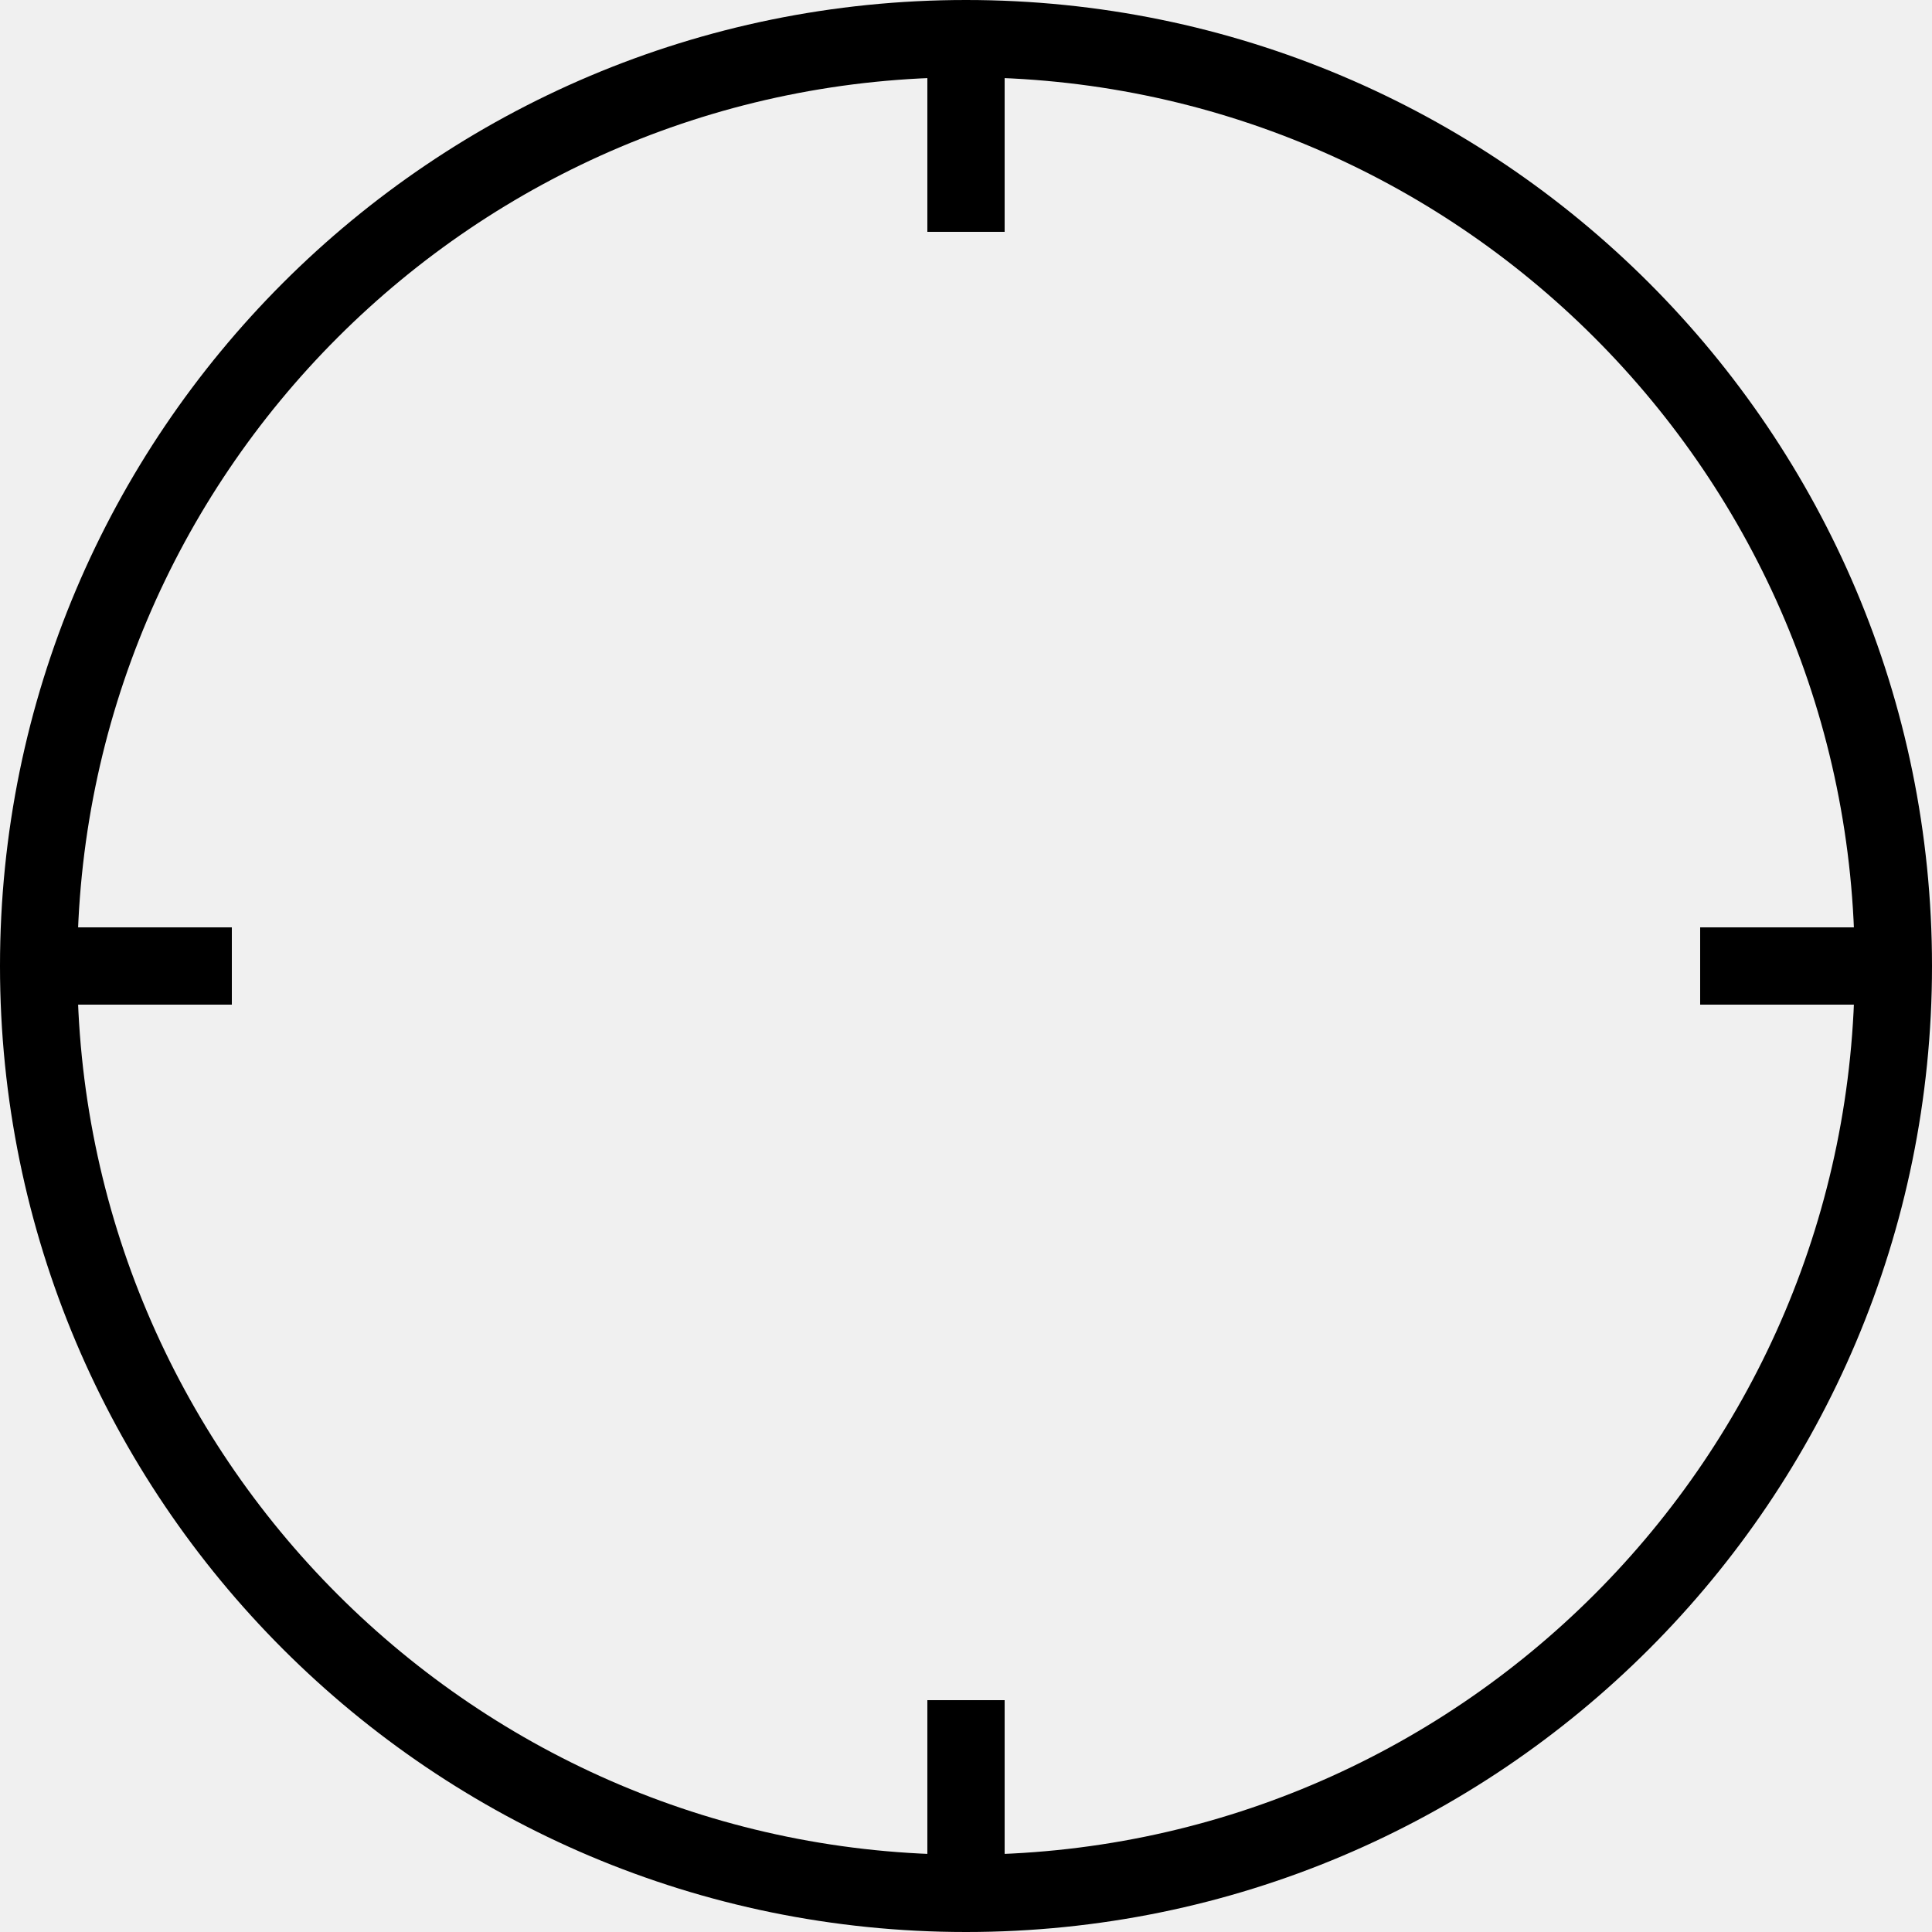
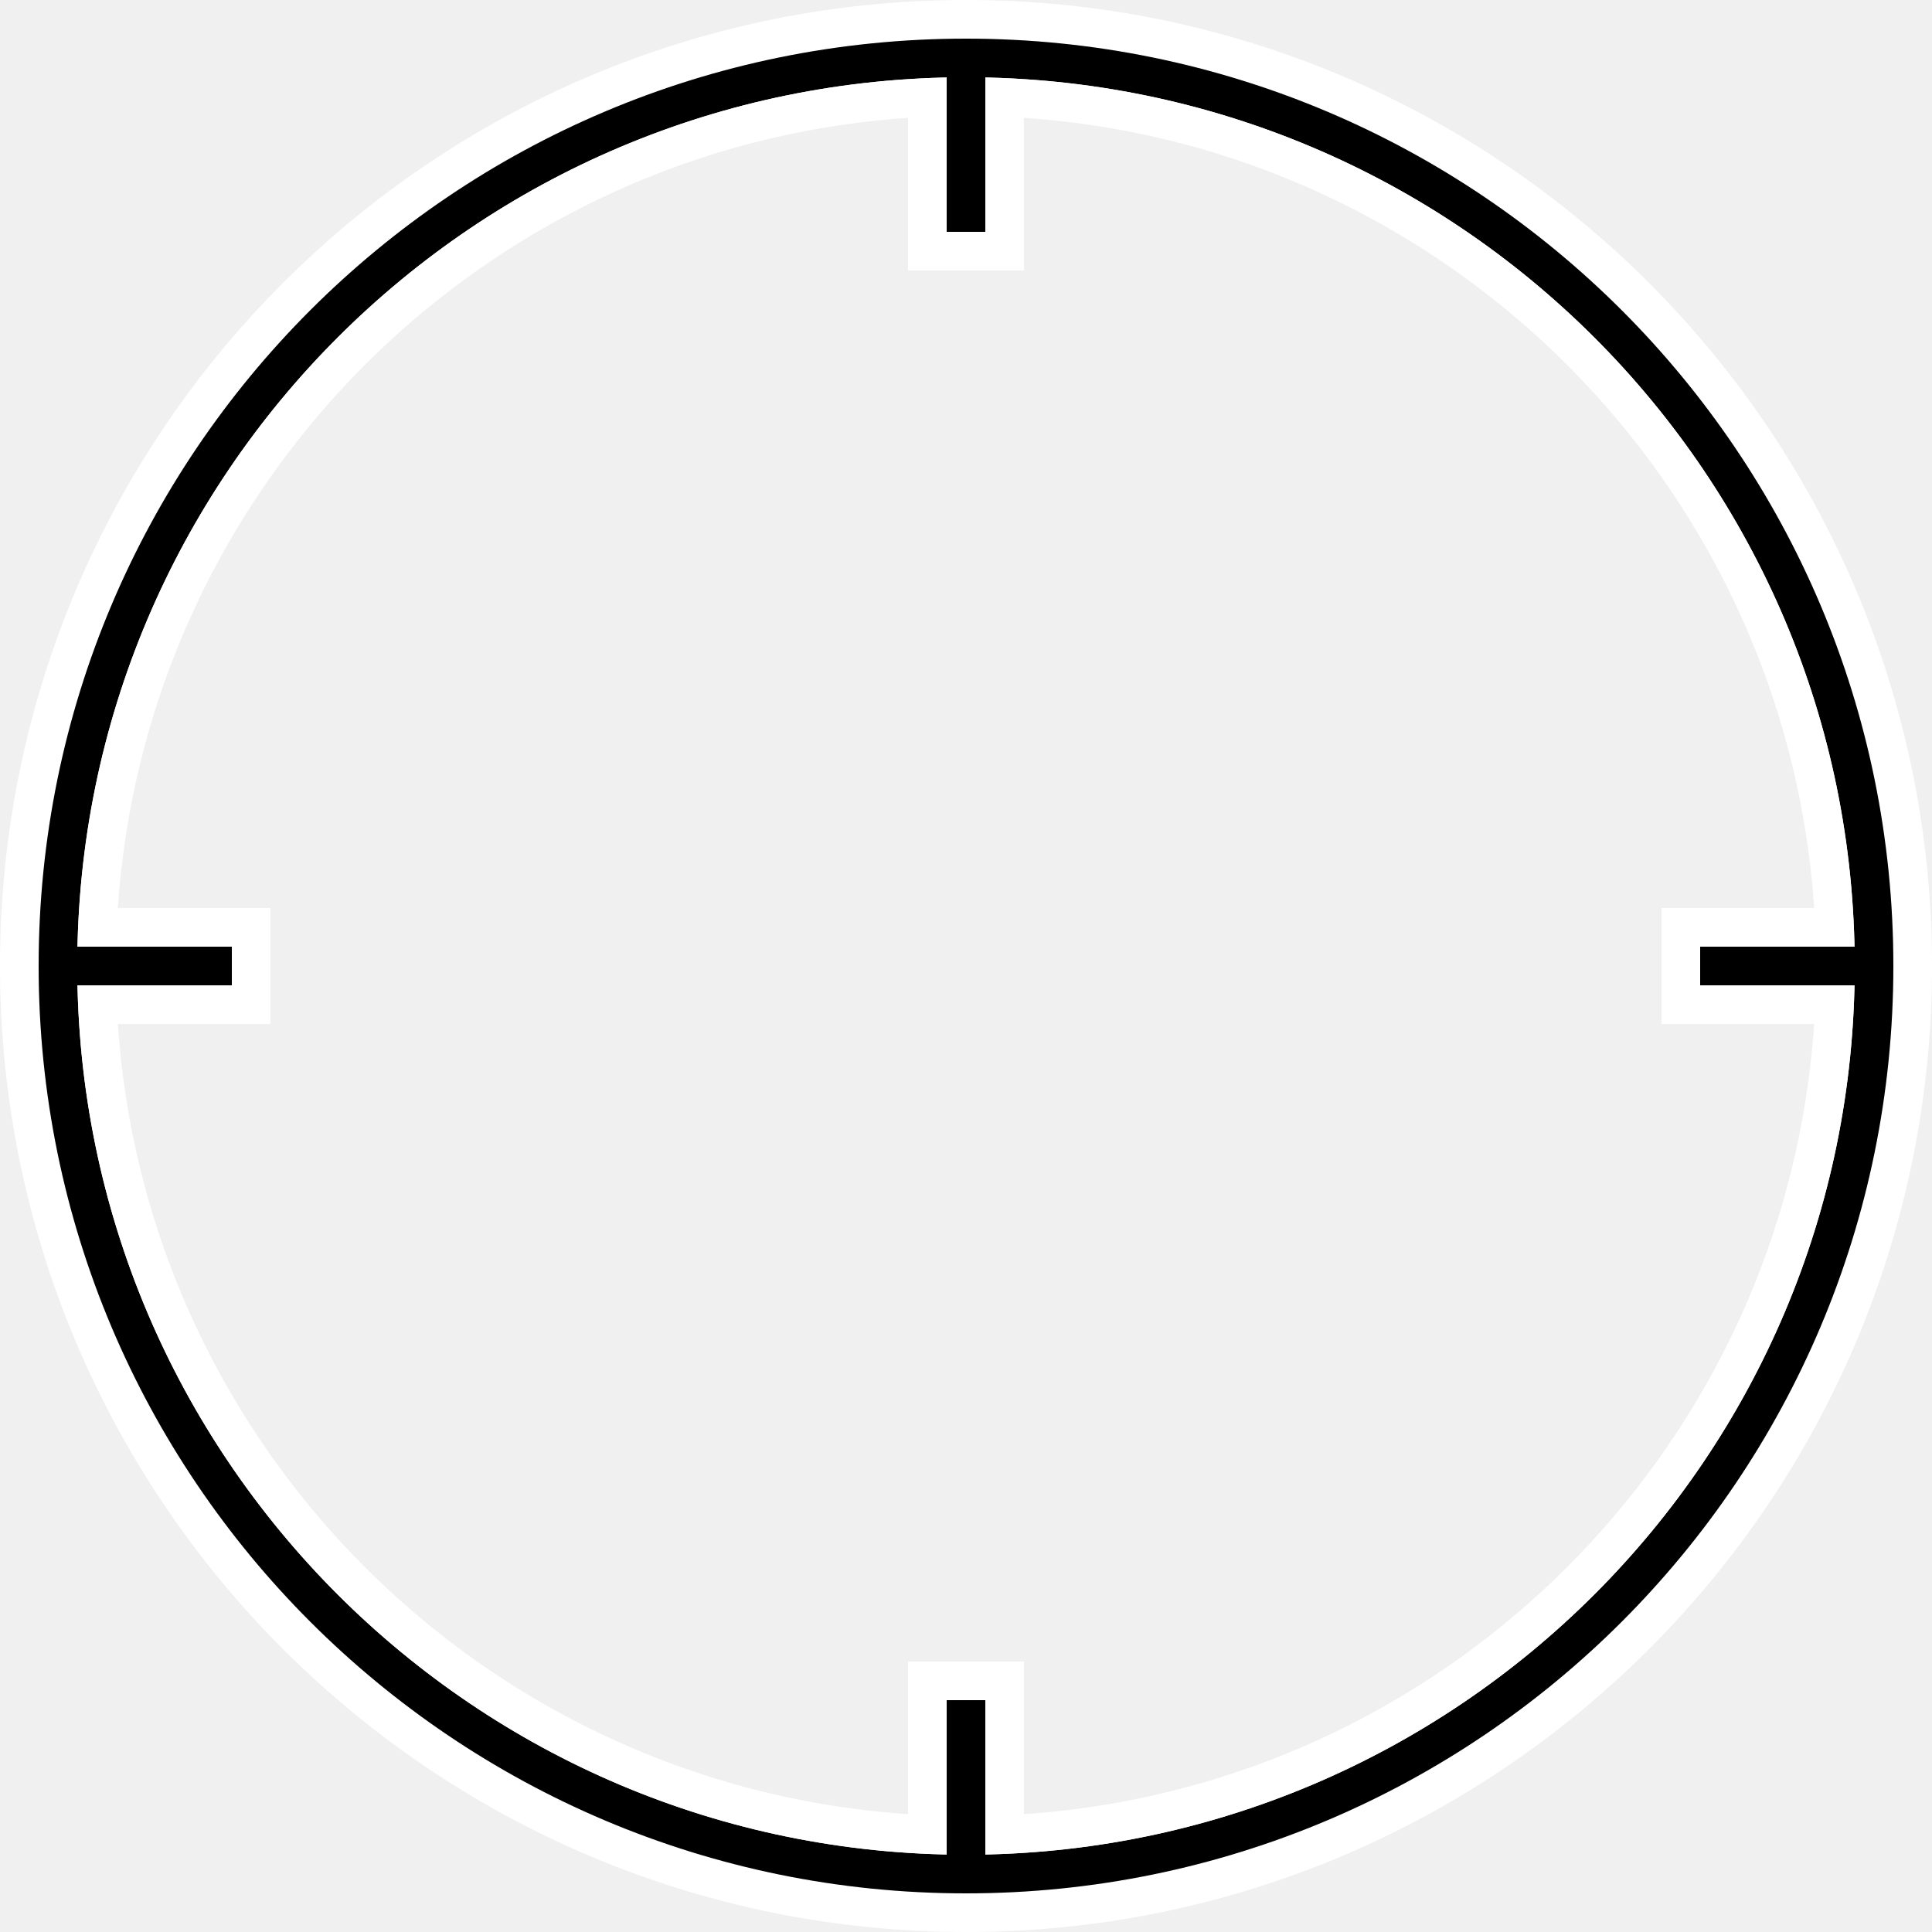
<svg xmlns="http://www.w3.org/2000/svg" width="100" height="100" viewBox="0 0 100 100" fill="none">
-   <circle r="48" cx="50" cy="50" stroke="#000000" stroke-width="4" />
-   <line x1="2" y1="50" x2="12" y2="50" stroke="#000000" stroke-width="4" />
-   <line x1="98" y1="50" x2="88" y2="50" stroke="#000000" stroke-width="4" />
-   <line x1="50" y1="2" x2="50" y2="12" stroke="#000000" stroke-width="4" />
-   <line x1="50" y1="98" x2="50" y2="88" stroke="#000000" stroke-width="4" />
+   <circle r="49" cx="50" cy="50" stroke="#FFFFFF" stroke-width="2" />
+   <circle r="47" cx="50" cy="50" stroke="#000000" stroke-width="2" />
+   <circle r="45" cx="50" cy="50" stroke="#FFFFFF" stroke-width="2" />
+   <line x1="5" y1="48" x2="12" y2="48" stroke="#FFFFFF" stroke-width="2" />
+   <line x1="3" y1="50" x2="12" y2="50" stroke="#000000" stroke-width="2" />
+   <line x1="5" y1="52" x2="12" y2="52" stroke="#FFFFFF" stroke-width="2" />
+   <line x1="13" y1="47" x2="13" y2="53" stroke="#FFFFFF" stroke-width="2" />
+   <line x1="95" y1="48" x2="88" y2="48" stroke="#FFFFFF" stroke-width="2" />
+   <line x1="97" y1="50" x2="88" y2="50" stroke="#000000" stroke-width="2" />
+   <line x1="95" y1="52" x2="88" y2="52" stroke="#FFFFFF" stroke-width="2" />
+   <line x1="87" y1="47" x2="87" y2="53" stroke="#FFFFFF" stroke-width="2" />
+   <line x1="48" y1="5" x2="48" y2="12" stroke="#FFFFFF" stroke-width="2" />
+   <line x1="50" y1="3" x2="50" y2="12" stroke="#000000" stroke-width="2" />
+   <line x1="52" y1="5" x2="52" y2="12" stroke="#FFFFFF" stroke-width="2" />
+   <line x1="47" y1="13" x2="53" y2="13" stroke="#FFFFFF" stroke-width="2" />
+   <line x1="48" y1="95" x2="48" y2="88" stroke="#FFFFFF" stroke-width="2" />
+   <line x1="50" y1="97" x2="50" y2="88" stroke="#000000" stroke-width="2" />
+   <line x1="52" y1="95" x2="52" y2="88" stroke="#FFFFFF" stroke-width="2" />
+   <line x1="47" y1="87" x2="53" y2="87" stroke="#FFFFFF" stroke-width="2" />
</svg>
